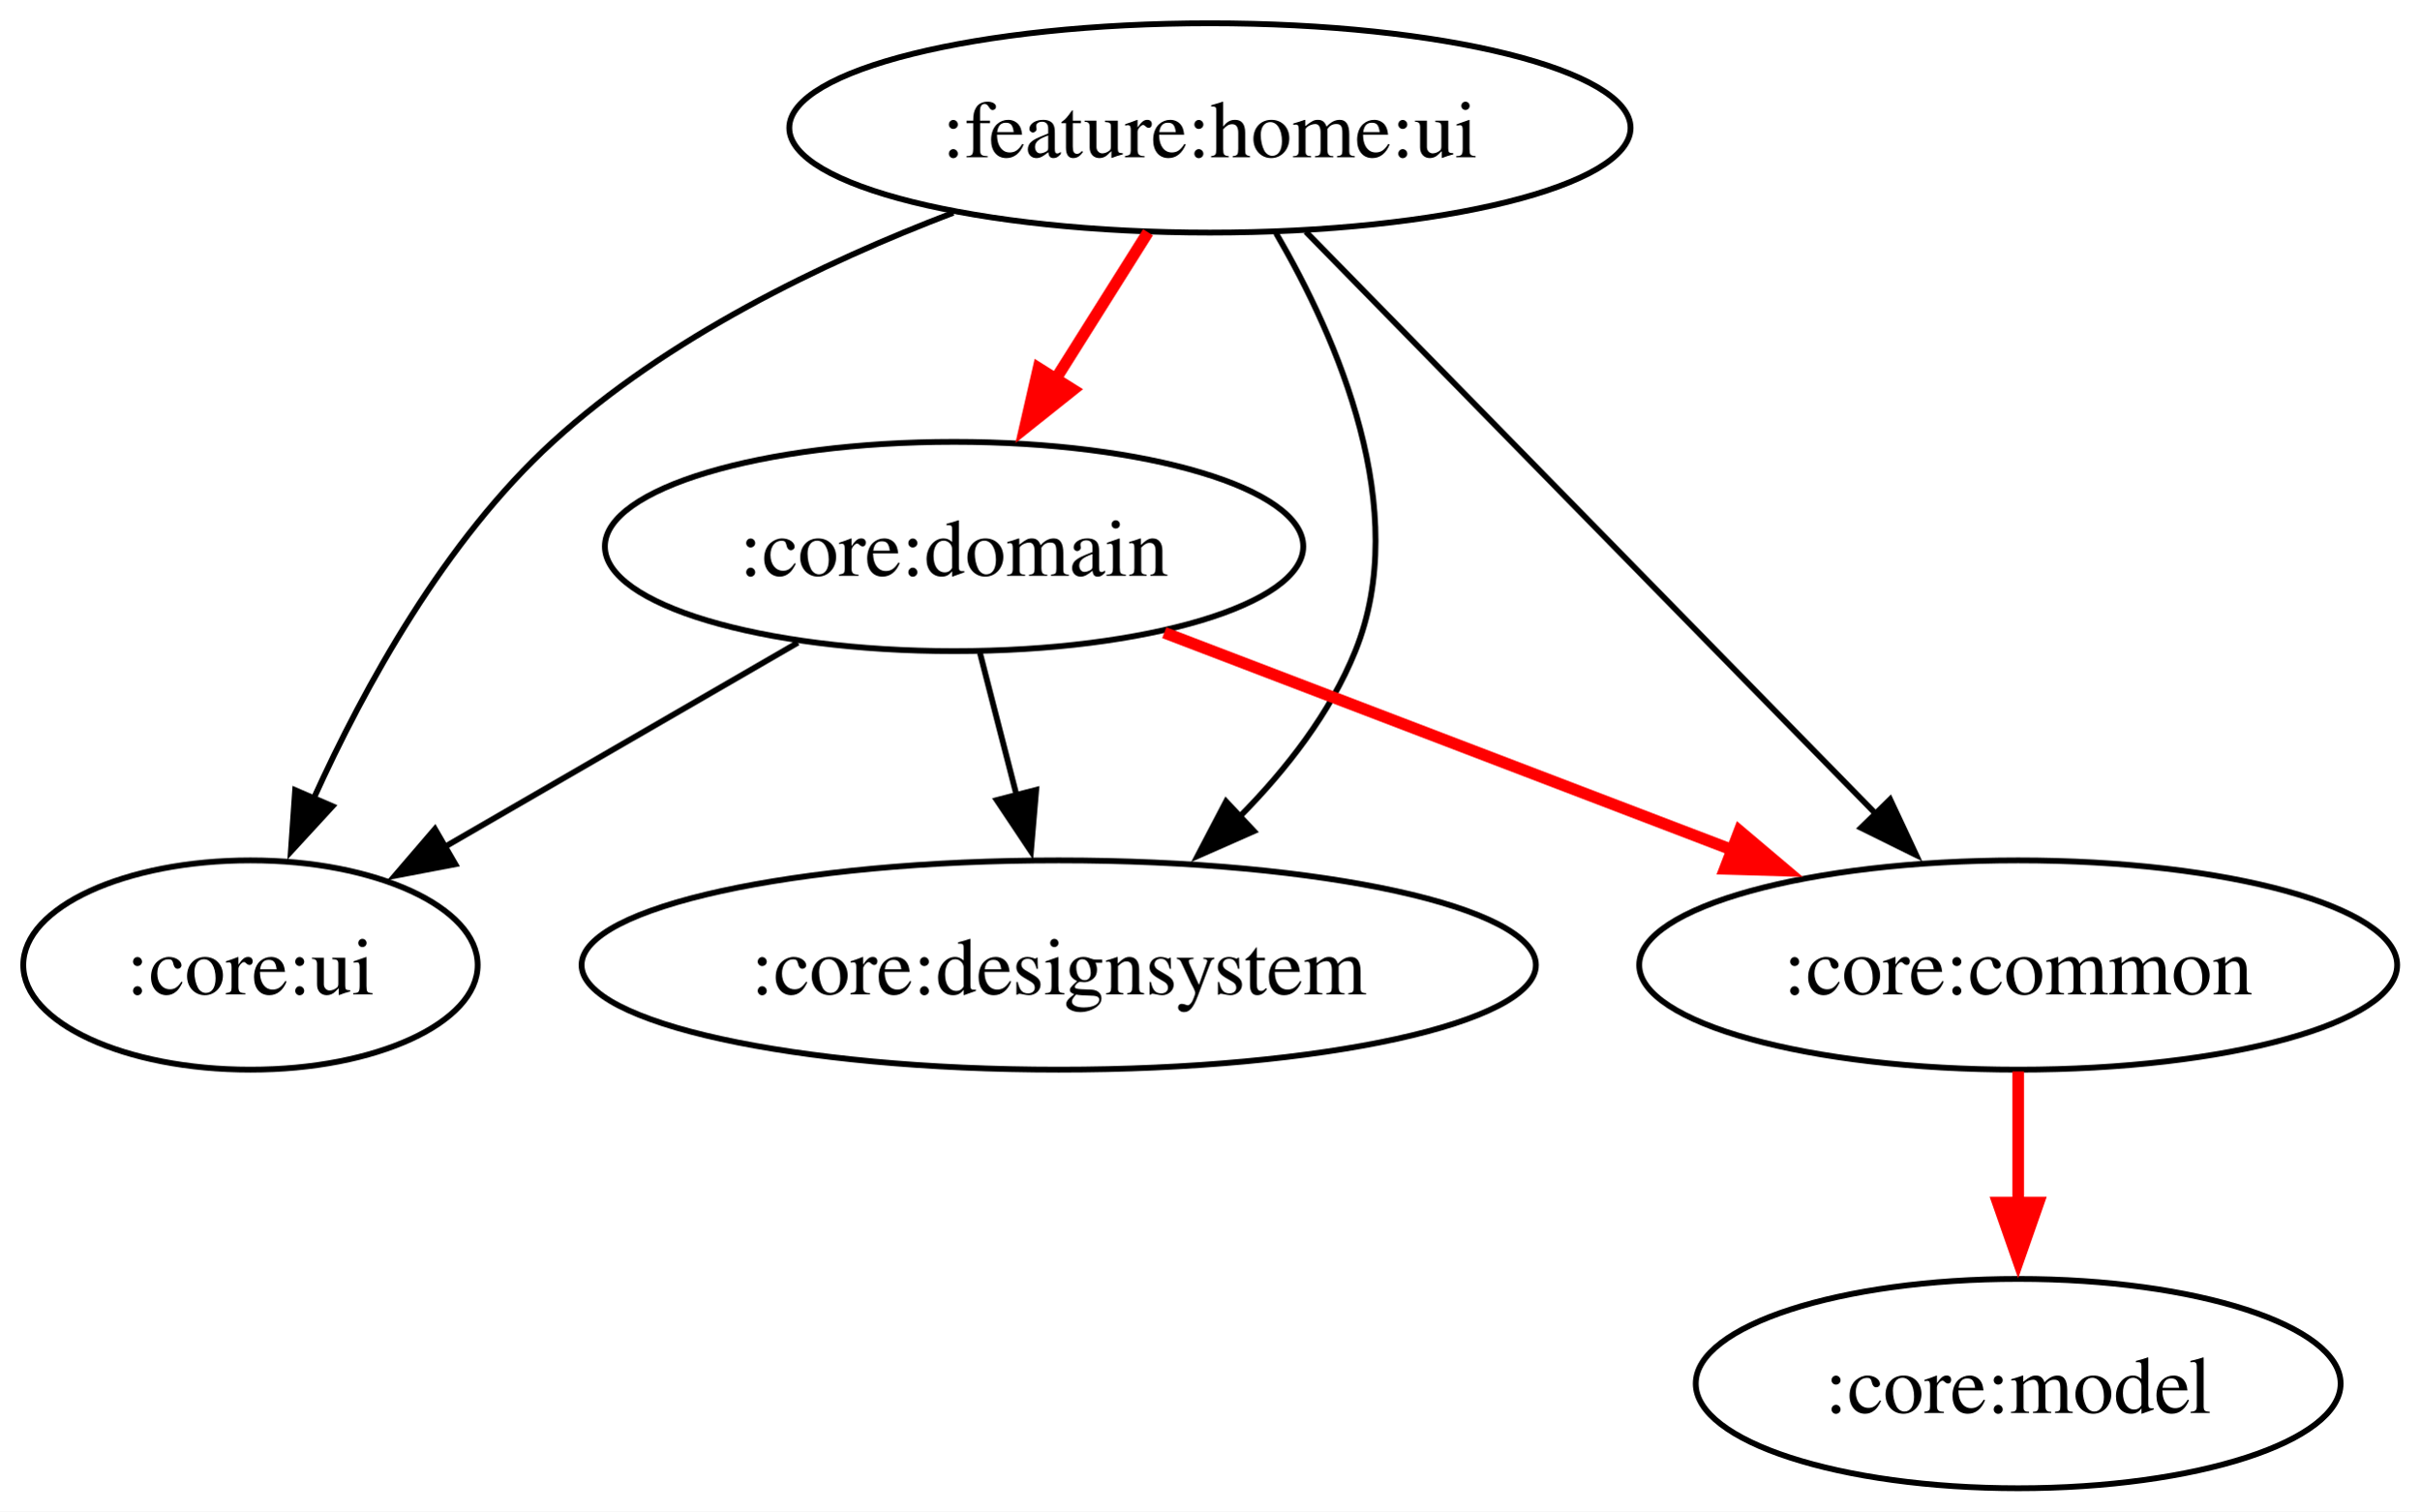
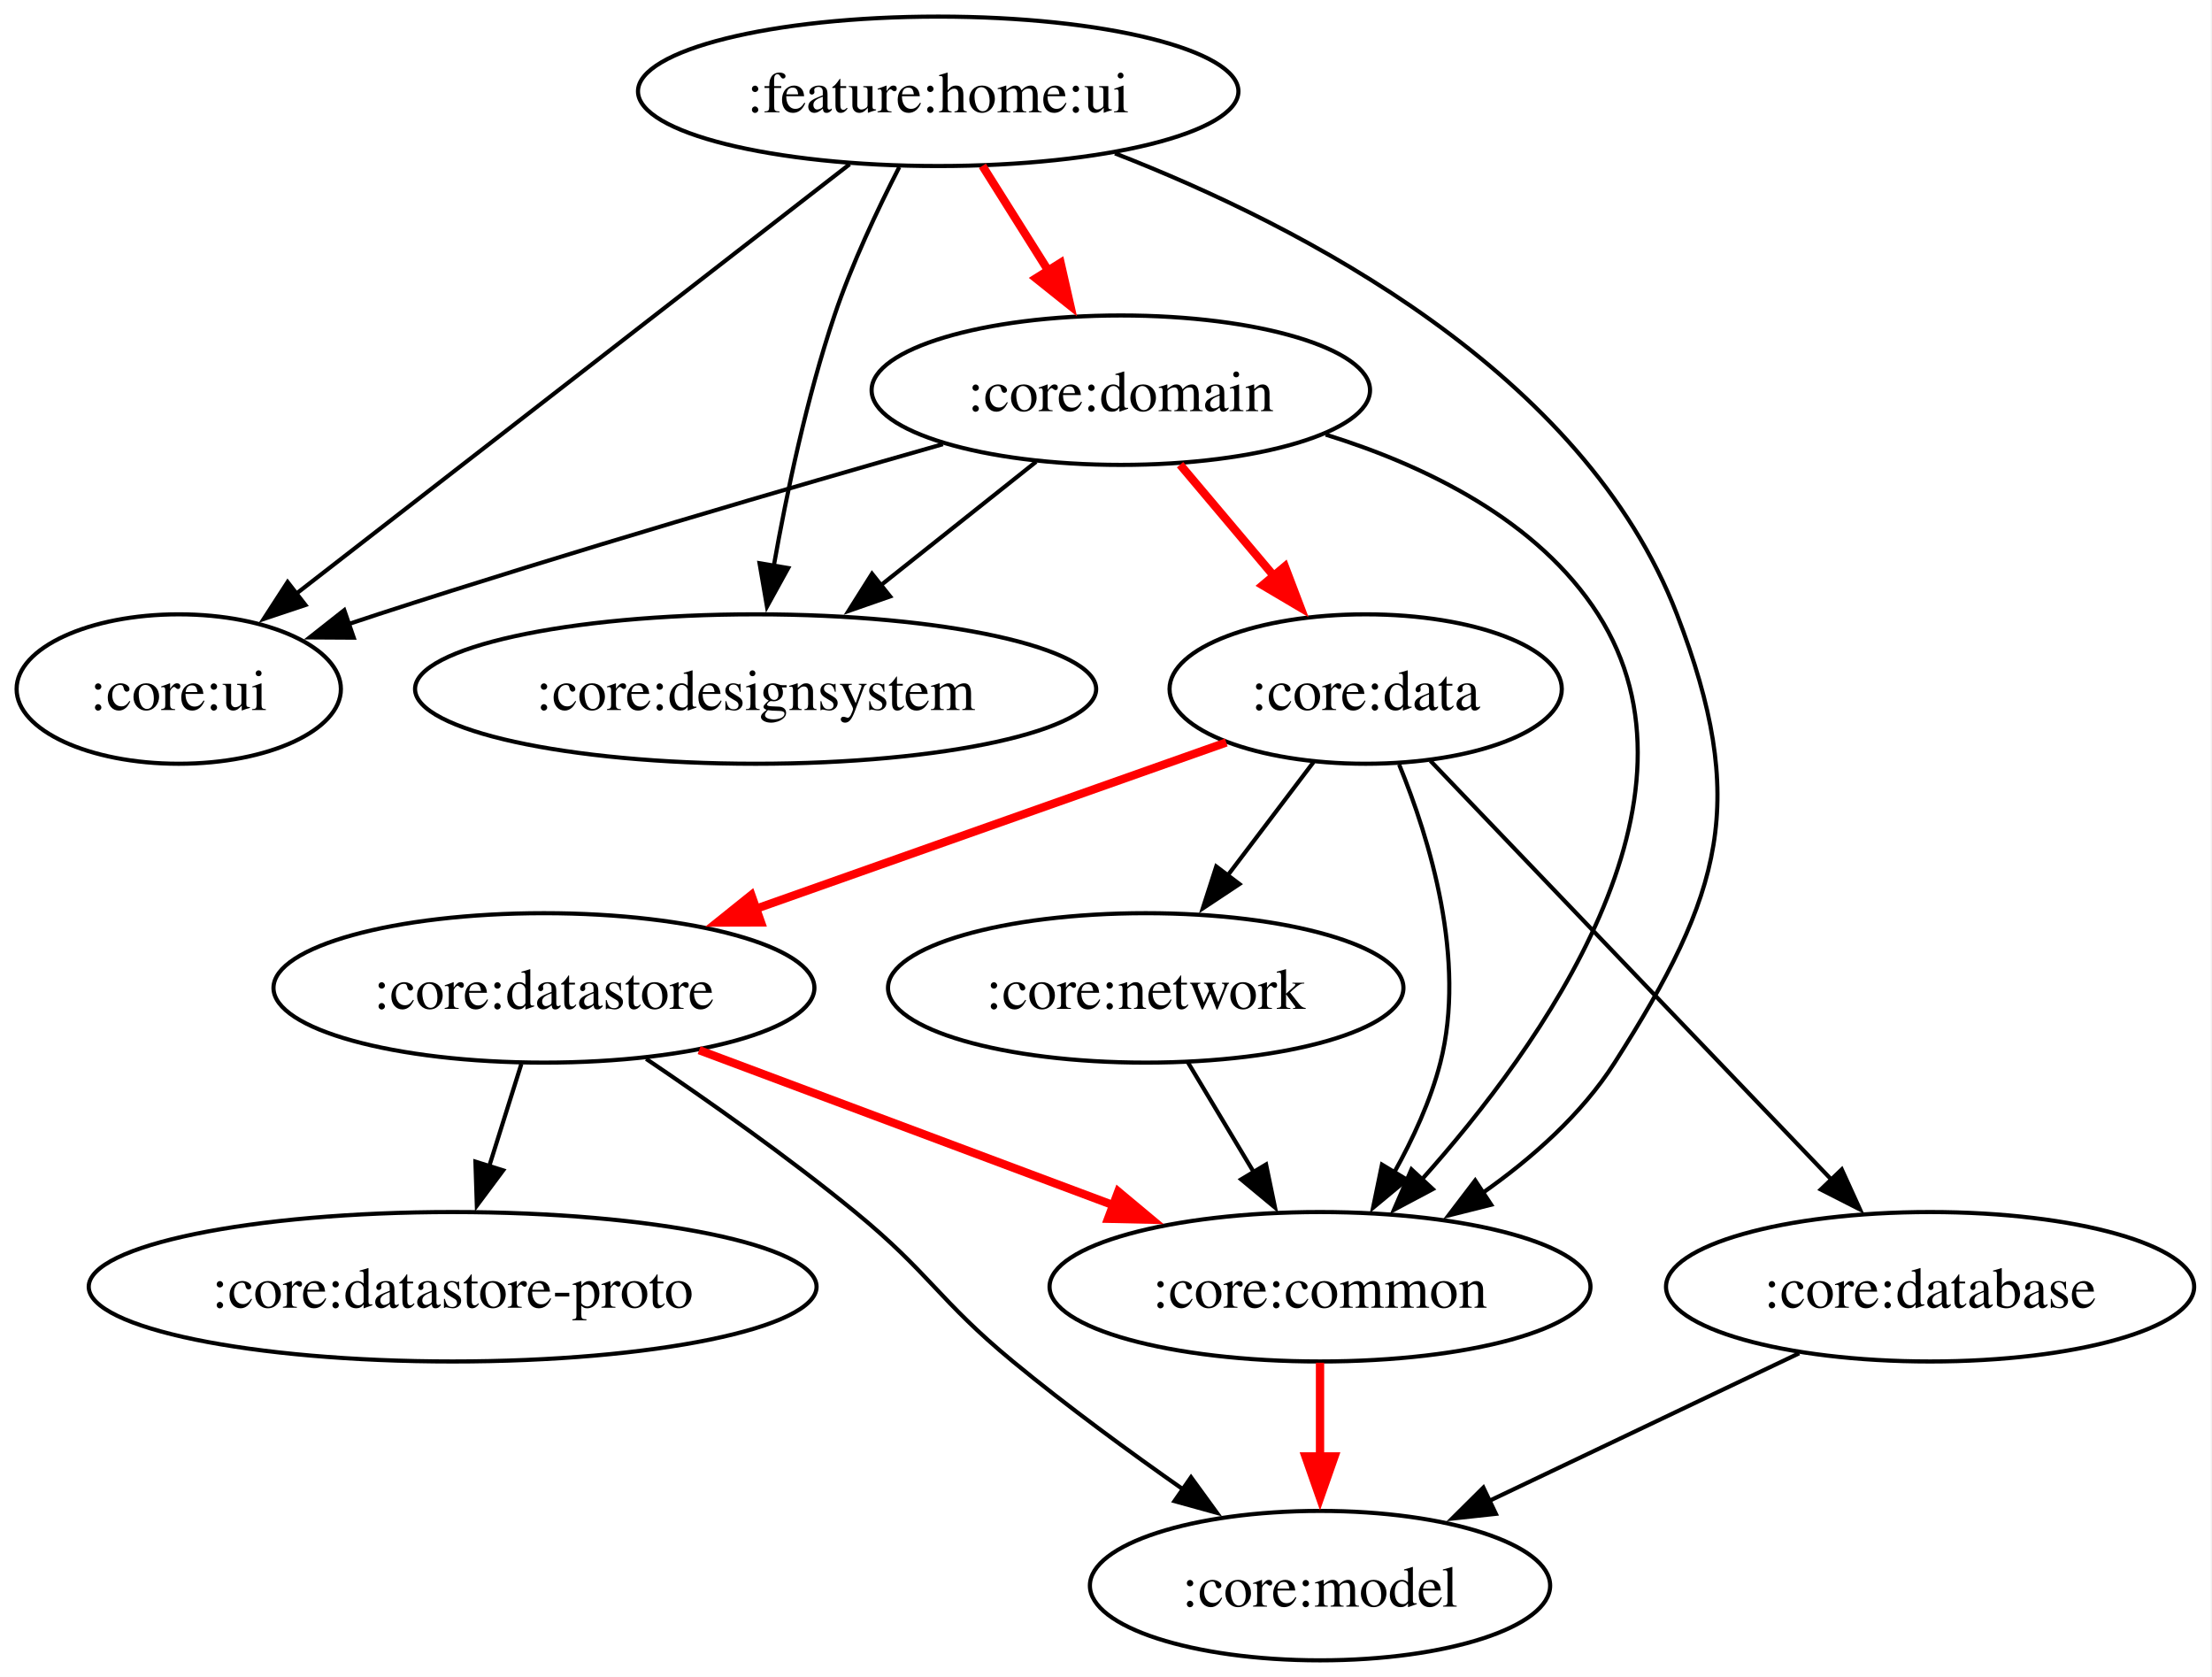
- <svg xmlns="http://www.w3.org/2000/svg" width="416pt" height="260pt" viewBox="0 0 416 260">
-   <g class="graph" transform="translate(4 256)">
-     <path fill="#fff" d="M-4 4v-260h416.24V4z" />
+ <svg xmlns="http://www.w3.org/2000/svg" width="533pt" height="404pt" viewBox="0 0 533 404">
+   <g class="graph" transform="translate(4 400)">
+     <path fill="#fff" d="M-4 4v-404h532.7V4z" />
    <g class="node">
-       <ellipse cx="204.07" cy="-234" fill="none" stroke="#000" rx="72.34" ry="18" />
-       <text xml:space="preserve" x="204.07" y="-228.95" font-family="Times,serif" font-size="14" text-anchor="middle">:feature:home:ui</text>
+       <ellipse cx="222.07" cy="-378" fill="none" stroke="#000" rx="72.34" ry="18" />
+       <text xml:space="preserve" x="222.07" y="-372.95" font-family="Times,serif" font-size="14" text-anchor="middle">:feature:home:ui</text>
    </g>
    <g class="node">
-       <ellipse cx="39.07" cy="-90" fill="none" stroke="#000" rx="39.07" ry="18" />
-       <text xml:space="preserve" x="39.07" y="-84.95" font-family="Times,serif" font-size="14" text-anchor="middle">:core:ui</text>
+       <ellipse cx="39.07" cy="-234" fill="none" stroke="#000" rx="39.07" ry="18" />
+       <text xml:space="preserve" x="39.07" y="-228.95" font-family="Times,serif" font-size="14" text-anchor="middle">:core:ui</text>
    </g>
    <g class="edge">
-       <path fill="none" stroke="#000" d="M159.92-219.4c-22.54 8.59-49.26 21.5-68.85 39.4-18.56 16.95-32.4 42.09-41.12 61.33" />
-       <path stroke="#000" d="m53.18-117.32-7.17 7.8.74-10.57z" />
+       <path fill="none" stroke="#000" d="M200.72-360.43c-33.12 25.69-96.87 75.16-133.64 103.7" />
+       <path stroke="#000" d="m69.59-254.25-10.05 3.36 5.76-8.89z" />
    </g>
    <g class="node">
-       <ellipse cx="178.07" cy="-90" fill="none" stroke="#000" rx="82.06" ry="18" />
-       <text xml:space="preserve" x="178.07" y="-84.95" font-family="Times,serif" font-size="14" text-anchor="middle">:core:designsystem</text>
+       <ellipse cx="178.07" cy="-234" fill="none" stroke="#000" rx="82.06" ry="18" />
+       <text xml:space="preserve" x="178.07" y="-228.95" font-family="Times,serif" font-size="14" text-anchor="middle">:core:designsystem</text>
    </g>
    <g class="edge">
-       <path fill="none" stroke="#000" d="M215.44-215.9c10.6 18.19 23.41 47.64 13.63 71.9-4.29 10.64-11.84 20.33-19.85 28.44" />
-       <path stroke="#000" d="m211.64-113.03-9.7 4.28 4.91-9.39z" />
+       <path fill="none" stroke="#000" d="M212.69-359.75c-5.21 10.16-11.46 23.41-15.62 35.75-6.65 19.7-11.49 42.67-14.62 60.34" />
+       <path stroke="#000" d="m185.92-263.15-5.11 9.28-1.79-10.44z" />
    </g>
    <g class="node">
-       <ellipse cx="343.07" cy="-90" fill="none" stroke="#000" rx="65.17" ry="18" />
-       <text xml:space="preserve" x="343.07" y="-84.95" font-family="Times,serif" font-size="14" text-anchor="middle">:core:common</text>
+       <ellipse cx="314.07" cy="-90" fill="none" stroke="#000" rx="65.17" ry="18" />
+       <text xml:space="preserve" x="314.07" y="-84.95" font-family="Times,serif" font-size="14" text-anchor="middle">:core:common</text>
    </g>
    <g class="edge">
-       <path fill="none" stroke="#000" d="M220.56-216.15c24.35 24.87 70.07 71.58 98.24 100.36" />
-       <path stroke="#000" d="m321.05-118.5 4.49 9.59-9.5-4.69z" />
+       <path fill="none" stroke="#000" d="M264.66-363.05c45.15 17.57 112.97 52.72 135.41 111.05 17.39 45.23 11.05 67.13-15 108-7.96 12.49-19.97 23.08-31.87 31.43" />
+       <path stroke="#000" d="m355.31-109.77-10.27 2.58 6.42-8.42z" />
    </g>
    <g class="node">
-       <ellipse cx="160.07" cy="-162" fill="none" stroke="#000" rx="60.05" ry="18" />
-       <text xml:space="preserve" x="160.07" y="-156.95" font-family="Times,serif" font-size="14" text-anchor="middle">:core:domain</text>
+       <ellipse cx="266.07" cy="-306" fill="none" stroke="#000" rx="60.05" ry="18" />
+       <text xml:space="preserve" x="266.07" y="-300.95" font-family="Times,serif" font-size="14" text-anchor="middle">:core:domain</text>
    </g>
    <g class="edge">
-       <path fill="none" stroke="red" stroke-width="2" d="M193.42-216.05c-5.03 7.99-11.14 17.72-16.76 26.65" />
-       <path fill="red" stroke="red" stroke-width="2" d="m180.52-188.96-8.29 6.61 2.36-10.33z" />
+       <path fill="none" stroke="red" stroke-width="2" d="M232.72-360.05c5.03 7.99 11.14 17.72 16.75 26.65" />
+       <path fill="red" stroke="red" stroke-width="2" d="m251.55-336.68 2.35 10.33-8.28-6.61z" />
    </g>
    <g class="node">
-       <ellipse cx="343.07" cy="-18" fill="none" stroke="#000" rx="55.45" ry="18" />
-       <text xml:space="preserve" x="343.07" y="-12.95" font-family="Times,serif" font-size="14" text-anchor="middle">:core:model</text>
+       <ellipse cx="314.07" cy="-18" fill="none" stroke="#000" rx="55.45" ry="18" />
+       <text xml:space="preserve" x="314.07" y="-12.95" font-family="Times,serif" font-size="14" text-anchor="middle">:core:model</text>
    </g>
    <g class="edge">
-       <path fill="none" stroke="red" stroke-width="2" d="M343.07-71.7v24.16" />
-       <path fill="red" stroke="red" stroke-width="2" d="m346.57-49.13-3.5 10-3.5-10z" />
+       <path fill="none" stroke="red" stroke-width="2" d="M314.07-71.7v24.16" />
+       <path fill="red" stroke="red" stroke-width="2" d="m317.57-49.13-3.5 10-3.5-10z" />
    </g>
    <g class="edge">
-       <path fill="none" stroke="#000" d="M133.21-145.46c-17.94 10.37-41.67 24.1-60.81 35.18" />
-       <path stroke="#000" d="m74.3-107.34-10.41 1.98 6.9-8.04z" />
+       <path fill="none" stroke="#000" d="M223.2-292.99c-36.39 10.35-89.9 25.97-136.13 40.99-2.36.77-4.78 1.57-7.21 2.39" />
+       <path stroke="#000" d="m81.23-246.38-10.6-.06 8.32-6.56z" />
    </g>
    <g class="edge">
-       <path fill="none" stroke="#000" d="M164.52-143.7c1.89 7.38 4.16 16.18 6.28 24.45" />
-       <path stroke="#000" d="m174.19-120.13-.9 10.56-5.88-8.81z" />
+       <path fill="none" stroke="#000" d="M245.66-288.76c-11.2 8.9-25.28 20.11-37.7 29.98" />
+       <path stroke="#000" d="m210.48-256.31-10.01 3.49 5.65-8.96z" />
    </g>
    <g class="edge">
-       <path fill="none" stroke="red" stroke-width="2" d="M196.22-147.17c28.42 10.87 68.25 26.11 99.26 37.97" />
-       <path fill="red" stroke="red" stroke-width="2" d="m295.13-113.08 8.09 6.84-10.59-.31z" />
+       <path fill="none" stroke="#000" d="M315.43-295.3c24.16 7.51 51.12 20.62 65.64 43.3 28.62 44.7-13.39 103.7-42.71 136.43" />
+       <path stroke="#000" d="m341.24-113.53-9.35 4.97 4.21-9.72z" />
+     </g>
+     <g class="node">
+       <ellipse cx="325.07" cy="-234" fill="none" stroke="#000" rx="47.26" ry="18" />
+       <text xml:space="preserve" x="325.07" y="-228.95" font-family="Times,serif" font-size="14" text-anchor="middle">:core:data</text>
+     </g>
+     <g class="edge">
+       <path fill="none" stroke="red" stroke-width="2" d="M280.35-288.05c7.13 8.46 15.9 18.86 23.78 28.21" />
+       <path fill="red" stroke="red" stroke-width="2" d="m305.6-263.52 3.77 9.9-9.12-5.39z" />
+     </g>
+     <g class="edge">
+       <path fill="none" stroke="#000" d="M333.13-215.82c7.38 18.01 16.26 47.08 9.94 71.82-2.34 9.15-6.62 18.41-11.18 26.58" />
+       <path stroke="#000" d="m335-115.81-8.15 6.77 2.15-10.38z" />
+     </g>
+     <g class="node">
+       <ellipse cx="461.07" cy="-90" fill="none" stroke="#000" rx="63.63" ry="18" />
+       <text xml:space="preserve" x="461.07" y="-84.95" font-family="Times,serif" font-size="14" text-anchor="middle">:core:database</text>
+     </g>
+     <g class="edge">
+       <path fill="none" stroke="#000" d="M340.67-216.71c23.75 24.8 69.14 72.19 96.89 101.17" />
+       <path stroke="#000" d="m439.79-118.27 4.39 9.64-9.44-4.8z" />
+     </g>
+     <g class="node">
+       <ellipse cx="127.07" cy="-162" fill="none" stroke="#000" rx="65.17" ry="18" />
+       <text xml:space="preserve" x="127.07" y="-156.95" font-family="Times,serif" font-size="14" text-anchor="middle">:core:datastore</text>
+     </g>
+     <g class="edge">
+       <path fill="none" stroke="red" stroke-width="2" d="M291.48-221.13c-31.5 11.14-78.98 27.93-114.83 40.6" />
+       <path fill="red" stroke="red" stroke-width="2" d="m179.37-177.78-10.59.03 8.26-6.63z" />
+     </g>
+     <g class="node">
+       <ellipse cx="272.07" cy="-162" fill="none" stroke="#000" rx="62.1" ry="18" />
+       <text xml:space="preserve" x="272.07" y="-156.95" font-family="Times,serif" font-size="14" text-anchor="middle">:core:network</text>
+     </g>
+     <g class="edge">
+       <path fill="none" stroke="#000" d="m312.51-216.41-20.71 27.34" />
+       <path stroke="#000" d="m294.65-187.02-8.83 5.86 3.25-10.09z" />
+     </g>
+     <g class="edge">
+       <path fill="none" stroke="#000" d="M429.53-73.98c-21.8 10.38-51.01 24.29-74.59 35.52" />
+       <path stroke="#000" d="m356.44-35.3-10.53 1.14 7.52-7.46z" />
+     </g>
+     <g class="edge">
+       <path fill="none" stroke="red" stroke-width="2" d="M164.46-147c29.08 10.88 69.65 26.07 101.21 37.88" />
+       <path fill="red" stroke="red" stroke-width="2" d="m265.45-112.94 8.14 6.79-10.6-.23z" />
+     </g>
+     <g class="edge">
+       <path fill="none" stroke="#000" d="M151.7-144.9c14.96 10.09 34.22 23.66 50.37 36.9 17.99 14.75 20.05 21.19 38 36 13.04 10.76 28.11 21.79 41.24 30.98" />
+       <path stroke="#000" d="m282.99-44.11 6.23 8.57L279-38.36z" />
+     </g>
+     <g class="node">
+       <ellipse cx="105.07" cy="-90" fill="none" stroke="#000" rx="87.69" ry="18" />
+       <text xml:space="preserve" x="105.07" y="-84.95" font-family="Times,serif" font-size="14" text-anchor="middle">:core:datastore-proto</text>
+     </g>
+     <g class="edge">
+       <path fill="none" stroke="#000" d="M121.63-143.7c-2.34 7.46-5.15 16.38-7.77 24.73" />
+       <path stroke="#000" d="m117.23-118.04-6.33 8.49-.34-10.59z" />
+     </g>
+     <g class="edge">
+       <path fill="none" stroke="#000" d="M282.24-144.05c4.79 7.99 10.63 17.72 15.99 26.65" />
+       <path stroke="#000" d="m301.07-119.46 2.15 10.37-8.15-6.77z" />
    </g>
  </g>
</svg>
